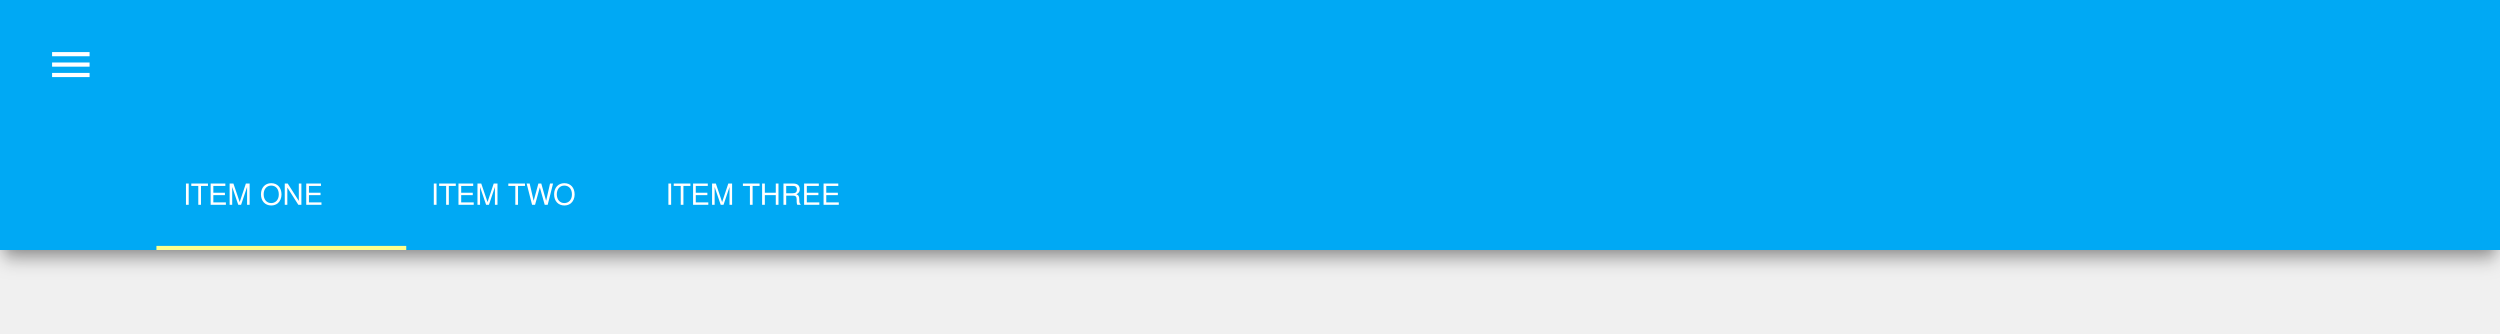
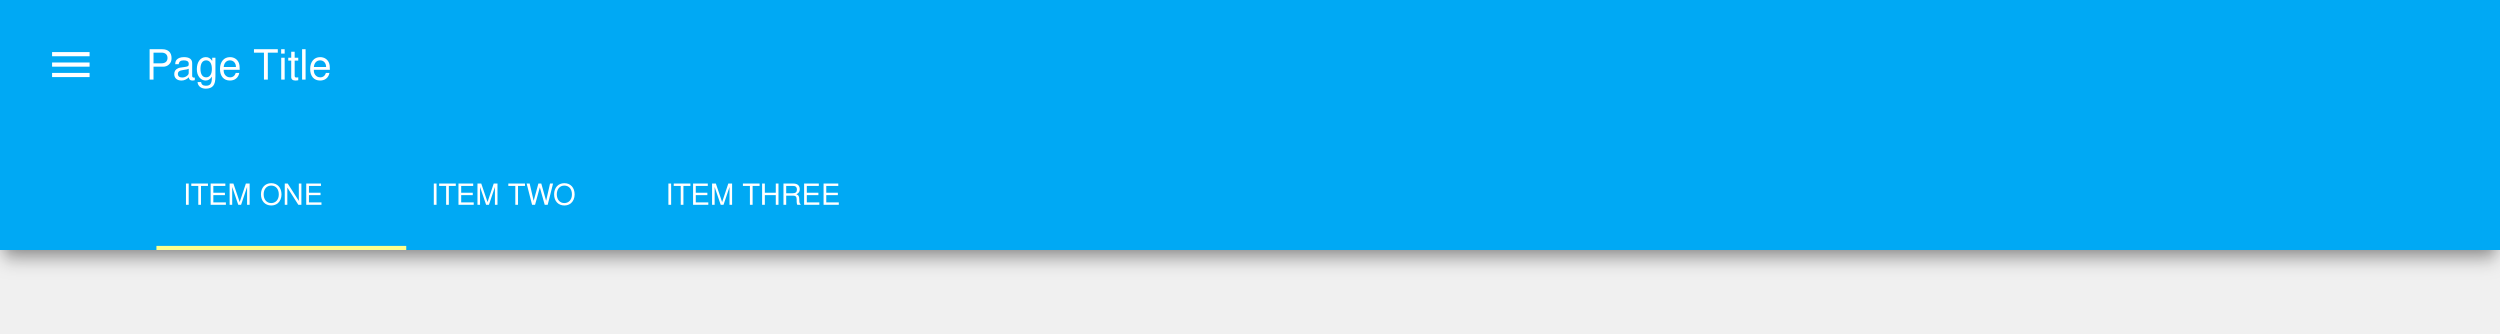
<svg xmlns="http://www.w3.org/2000/svg" xmlns:xlink="http://www.w3.org/1999/xlink" width="1200px" height="160px" viewBox="0 0 1200 160" version="1.1">
  <defs>
    <filter x="-50%" y="-50%" width="200%" height="200%" filterUnits="objectBoundingBox" id="filter-1">
      <feOffset dx="0" dy="2" in="SourceAlpha" result="shadowOffsetOuter1" />
      <feGaussianBlur stdDeviation="5" in="shadowOffsetOuter1" result="shadowBlurOuter1" />
      <feColorMatrix values="0 0 0 0 0   0 0 0 0 0   0 0 0 0 0  0 0 0 0.525 0" in="shadowBlurOuter1" type="matrix" result="shadowMatrixOuter1" />
      <feMerge>
        <feMergeNode in="shadowMatrixOuter1" />
        <feMergeNode in="SourceGraphic" />
      </feMerge>
    </filter>
    <rect id="path-2" x="0" y="0" width="360" height="48" />
  </defs>
  <g id="Page-1" stroke="none" stroke-width="1" fill="none" fill-rule="evenodd">
    <g id="app-bar-small-with-tabs">
-       <rect id="App-Bar-2" fill="#03A9F4" filter="url(#filter-1)" x="0" y="0" width="1200" height="120" />
+       <rect id="App-Bar" fill="#03A9F4" filter="url(#filter-1)" x="0" y="0" width="1200" height="120" />
+       <text id="Page-Title" font-family="Helvetica" font-size="20" font-weight="normal" fill="#FFFFFF">
+         <tspan x="70" y="38.2">Page Title</tspan>
+       </text>
      <g id="Nav-Toggle" transform="translate(25, 25)" fill="#FFFFFF">
        <path d="M0,12 L18,12 L18,10 L0,10 L0,12 L0,12 Z M0,7 L18,7 L18,5 L0,5 L0,7 L0,7 Z M0,0 L0,2 L18,2 L18,0 L0,0 L0,0 Z" id="Shape" />
      </g>
      <g id="Tabs" transform="translate(75, 72)">
        <mask id="mask-3" fill="white">
          <use xlink:href="#path-2" />
        </mask>
        <use id="bounds" fill-opacity="0" fill="#FFFFFF" xlink:href="#path-2" />
        <text id="ITEM-THREE" mask="url(#mask-3)" font-family="Helvetica" font-size="14" font-weight="normal" line-spacing="16" fill="#FFFFFF">
          <tspan x="244.424" y="26.298">ITEM THREE</tspan>
        </text>
        <text id="ITEM-TWO" mask="url(#mask-3)" font-family="Helvetica" font-size="14" font-weight="normal" line-spacing="16" fill="#FFFFFF">
          <tspan x="131.82" y="26.298">ITEM TWO</tspan>
        </text>
        <text id="ITEM-ONE" mask="url(#mask-3)" font-family="Helvetica" font-size="14" font-weight="normal" line-spacing="16" fill="#FFFFFF">
          <tspan x="12.856" y="26.298">ITEM ONE</tspan>
        </text>
        <rect id="indicator" fill="#FFFF8C" mask="url(#mask-3)" x="0" y="46" width="120" height="2" />
      </g>
    </g>
  </g>
</svg>
